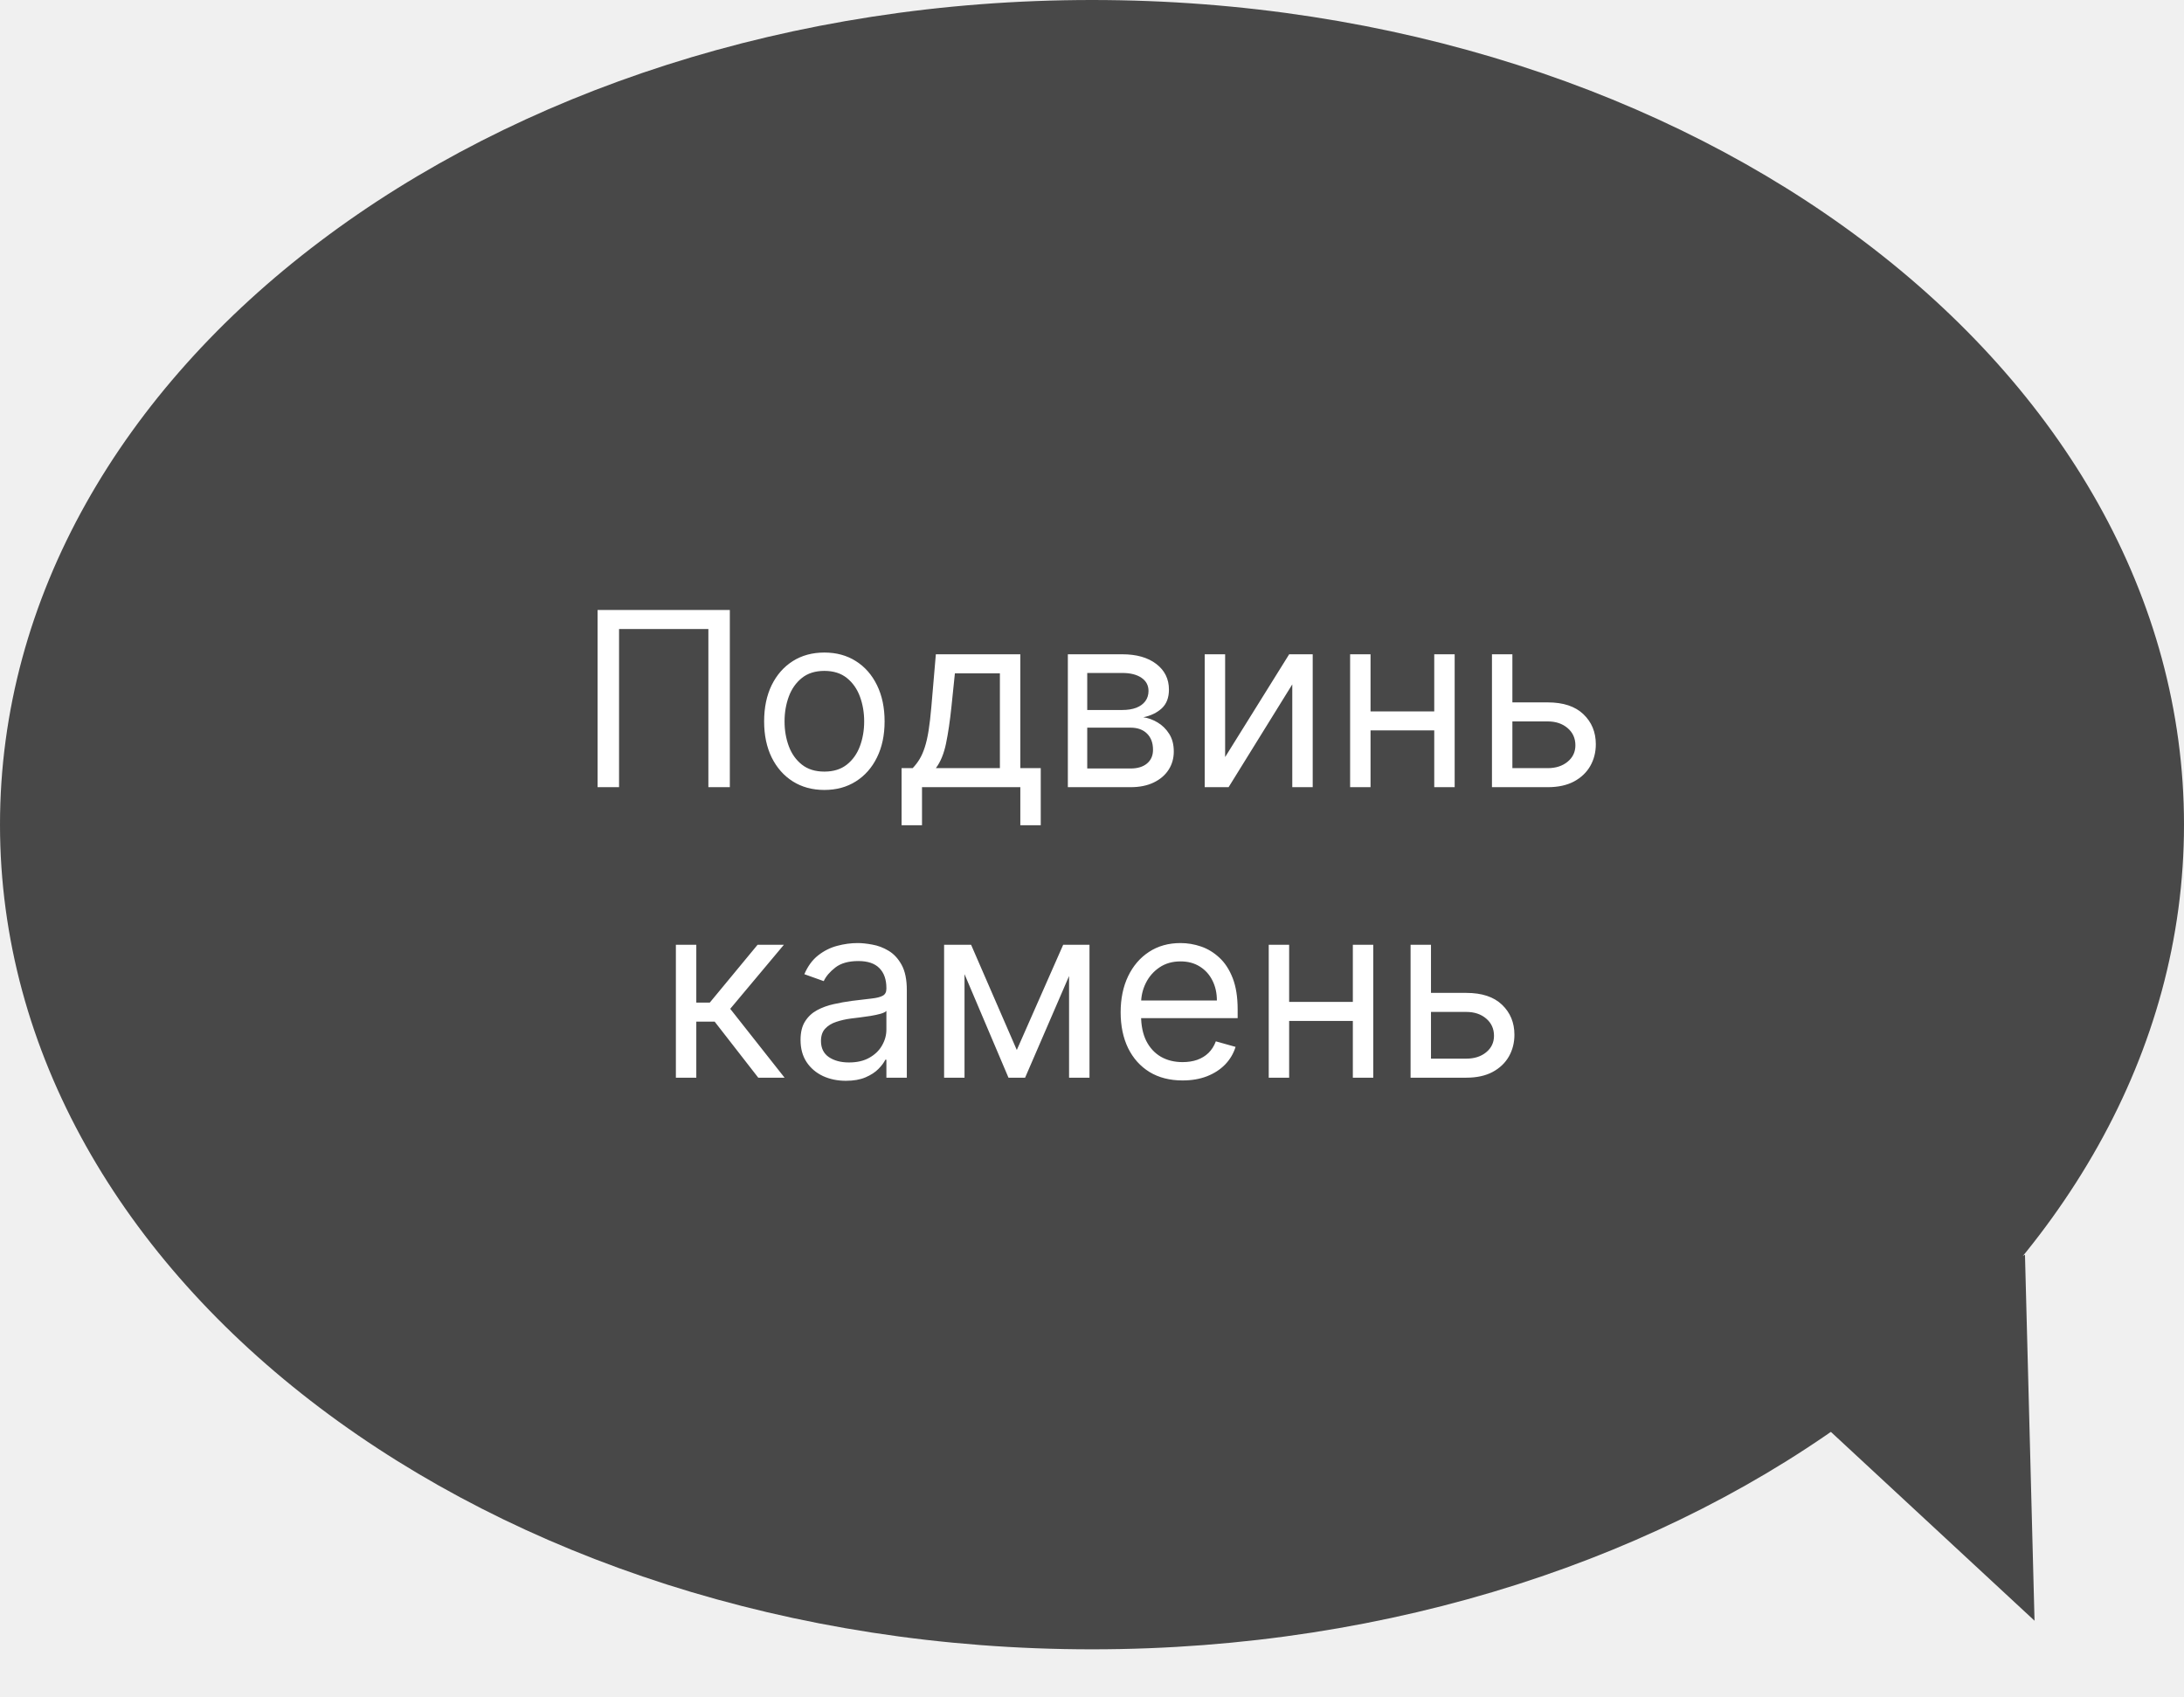
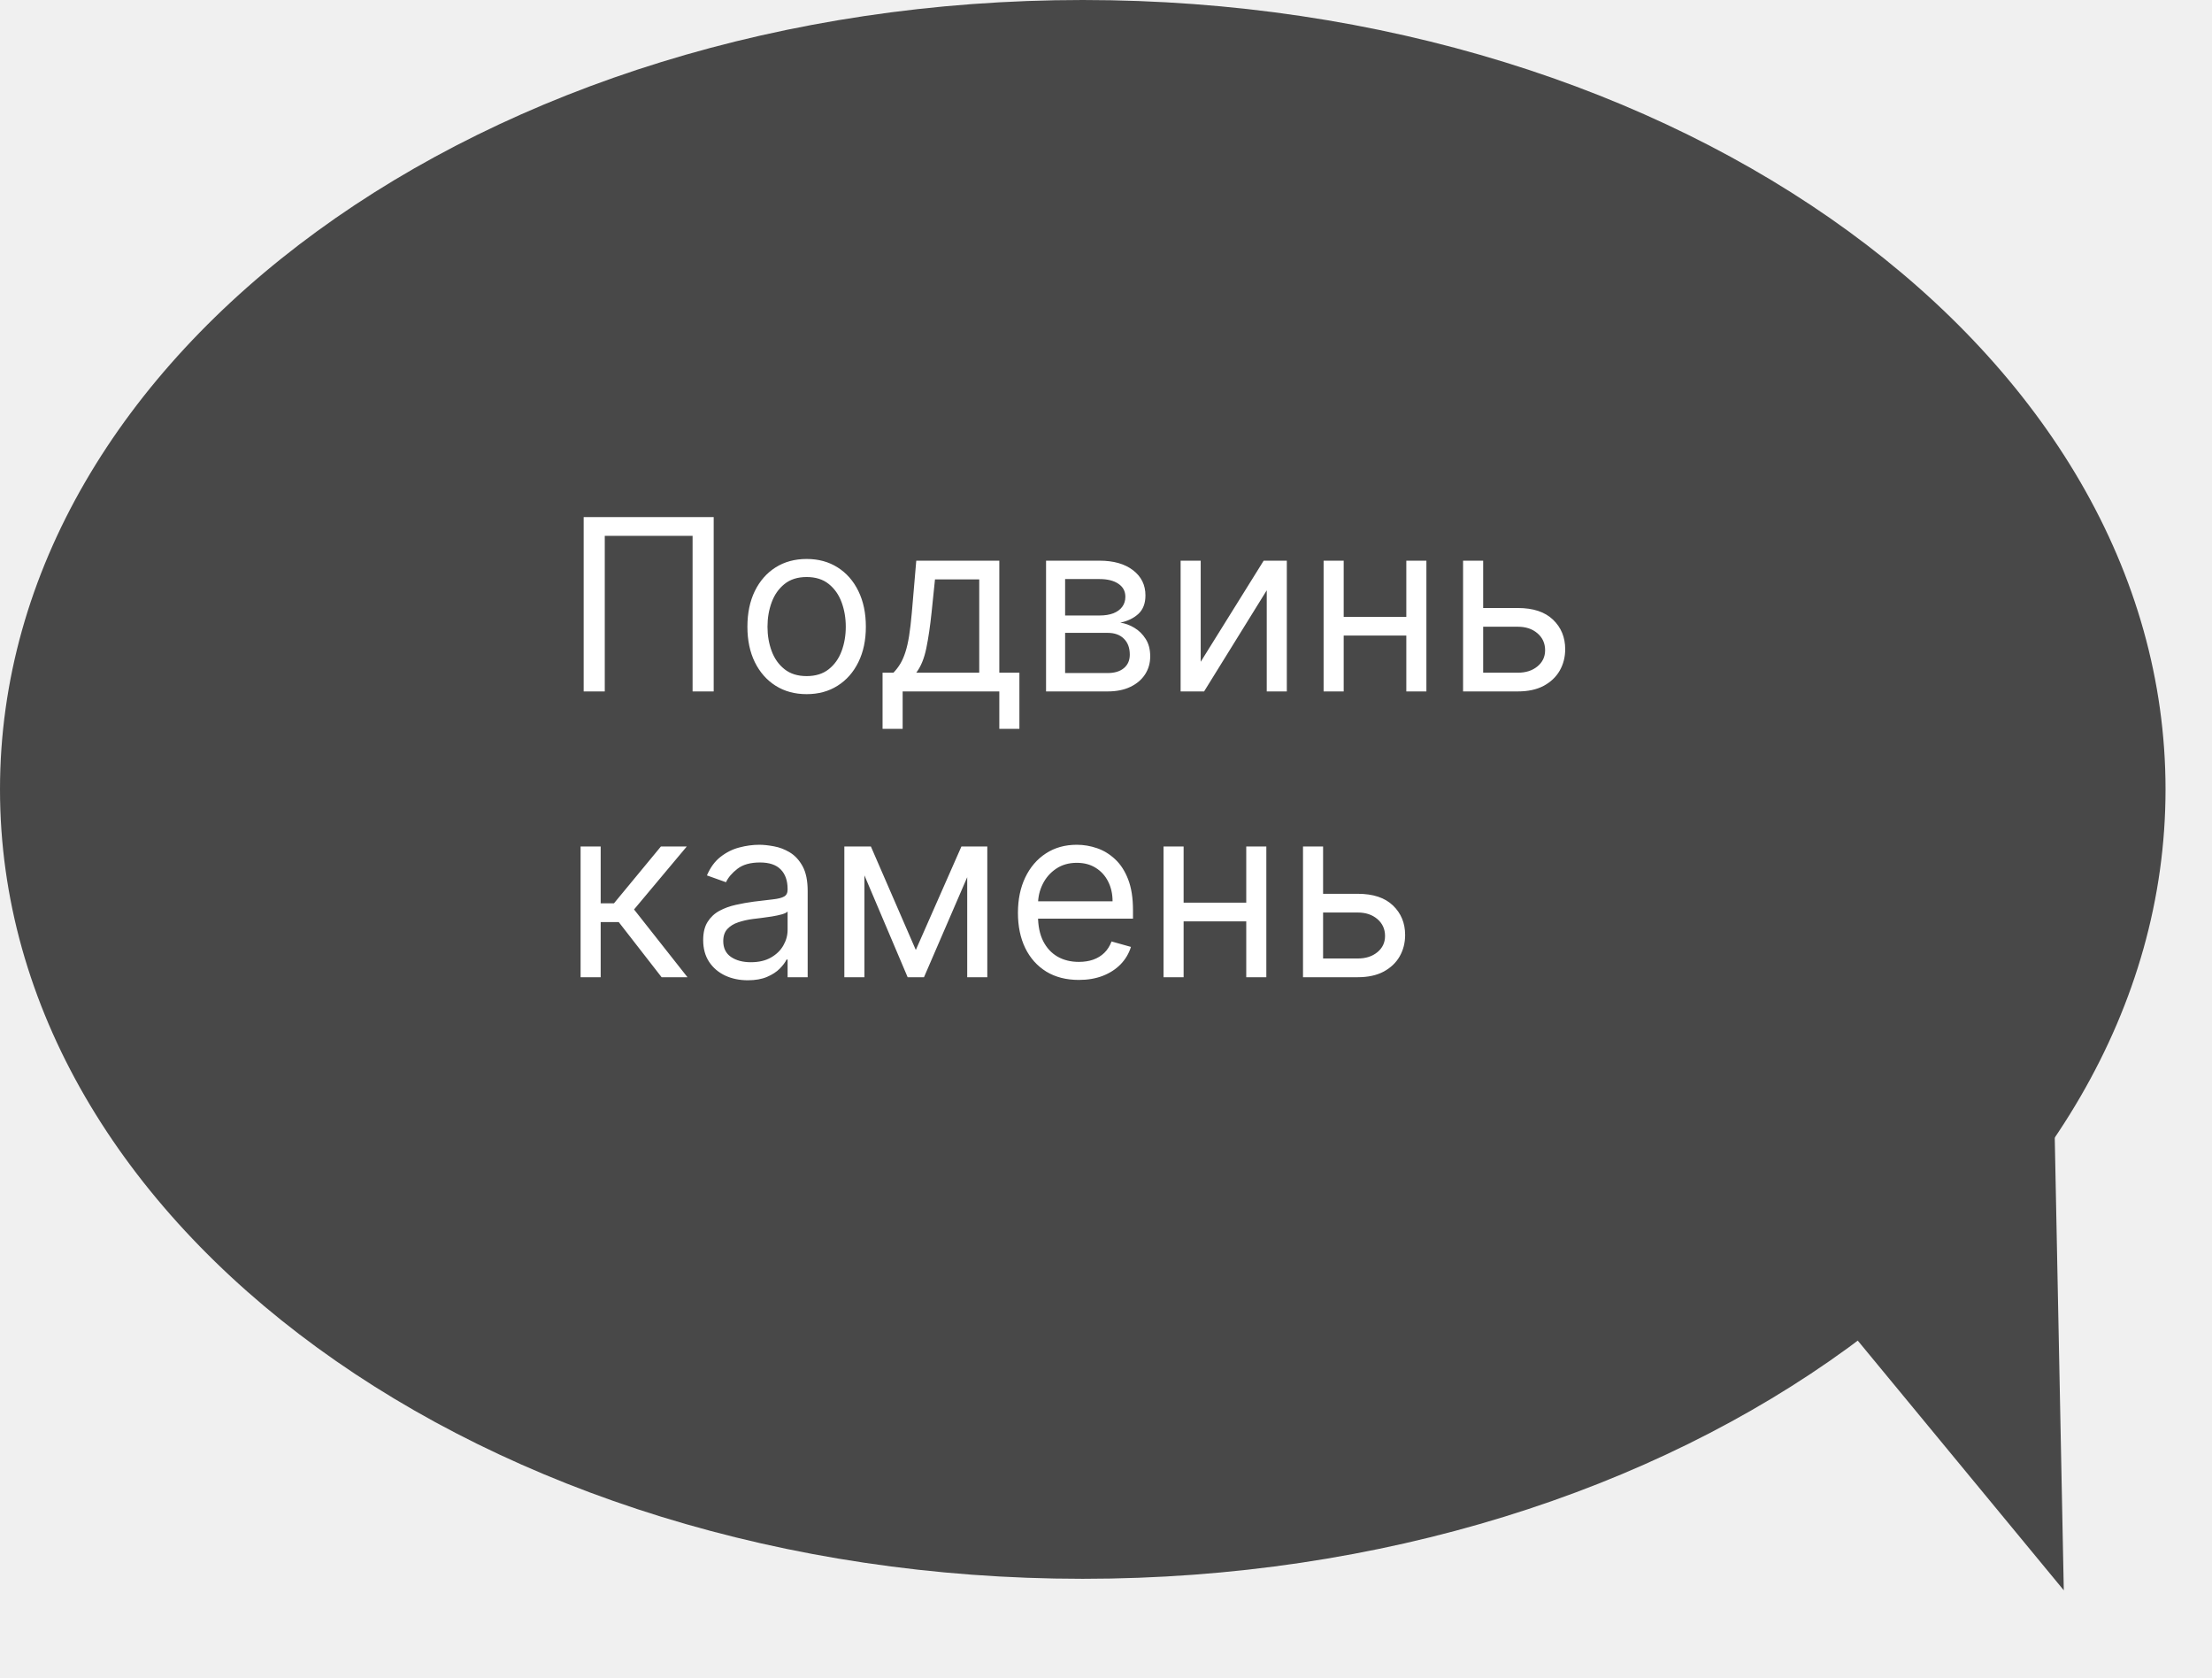
- <svg xmlns="http://www.w3.org/2000/svg" width="233" height="181" viewBox="0 0 233 181" fill="none">
-   <ellipse cx="116.5" cy="88" rx="116.5" ry="88" transform="matrix(-1 0 0 1 233 0)" fill="#484848" />
-   <path d="M217.054 172.947L216.035 133.9L188.415 146.386L217.054 172.947Z" fill="#484848" />
-   <path d="M77.862 65.091V84H75.573V67.122H66.044V84H63.754V65.091H77.862ZM87.947 84.296C86.667 84.296 85.543 83.991 84.577 83.381C83.617 82.772 82.866 81.919 82.324 80.824C81.789 79.728 81.521 78.448 81.521 76.983C81.521 75.506 81.789 74.216 82.324 73.114C82.866 72.013 83.617 71.157 84.577 70.548C85.543 69.938 86.667 69.633 87.947 69.633C89.227 69.633 90.348 69.938 91.308 70.548C92.274 71.157 93.025 72.013 93.561 73.114C94.102 74.216 94.373 75.506 94.373 76.983C94.373 78.448 94.102 79.728 93.561 80.824C93.025 81.919 92.274 82.772 91.308 83.381C90.348 83.991 89.227 84.296 87.947 84.296ZM87.947 82.338C88.92 82.338 89.72 82.089 90.348 81.59C90.975 81.092 91.44 80.436 91.742 79.624C92.043 78.811 92.194 77.931 92.194 76.983C92.194 76.035 92.043 75.152 91.742 74.333C91.44 73.514 90.975 72.853 90.348 72.348C89.72 71.843 88.92 71.591 87.947 71.591C86.975 71.591 86.174 71.843 85.546 72.348C84.919 72.853 84.454 73.514 84.152 74.333C83.851 75.152 83.7 76.035 83.7 76.983C83.7 77.931 83.851 78.811 84.152 79.624C84.454 80.436 84.919 81.092 85.546 81.59C86.174 82.089 86.975 82.338 87.947 82.338ZM96.185 88.062V81.969H97.367C97.656 81.667 97.906 81.341 98.115 80.99C98.324 80.639 98.506 80.224 98.66 79.744C98.82 79.257 98.955 78.666 99.066 77.971C99.177 77.269 99.275 76.423 99.361 75.432L99.841 69.818H108.853V81.969H111.032V88.062H108.853V84H98.364V88.062H96.185ZM99.841 81.969H106.674V71.849H101.873L101.503 75.432C101.349 76.915 101.159 78.211 100.931 79.319C100.703 80.427 100.34 81.31 99.841 81.969ZM113.924 84V69.818H119.722C121.249 69.818 122.461 70.163 123.36 70.852C124.259 71.542 124.708 72.453 124.708 73.585C124.708 74.447 124.453 75.115 123.942 75.589C123.431 76.057 122.775 76.374 121.975 76.54C122.498 76.614 123.006 76.798 123.499 77.094C123.997 77.389 124.41 77.796 124.736 78.312C125.062 78.823 125.225 79.451 125.225 80.196C125.225 80.922 125.04 81.572 124.671 82.144C124.302 82.717 123.772 83.169 123.083 83.501C122.394 83.834 121.569 84 120.609 84H113.924ZM115.992 82.006H120.609C121.36 82.006 121.947 81.827 122.372 81.47C122.797 81.113 123.009 80.627 123.009 80.011C123.009 79.279 122.797 78.703 122.372 78.285C121.947 77.86 121.36 77.648 120.609 77.648H115.992V82.006ZM115.992 75.764H119.722C120.307 75.764 120.809 75.684 121.227 75.524C121.646 75.358 121.966 75.124 122.188 74.822C122.415 74.515 122.529 74.151 122.529 73.733C122.529 73.136 122.28 72.668 121.781 72.329C121.283 71.985 120.596 71.812 119.722 71.812H115.992V75.764ZM130.703 80.787L137.535 69.818H140.046V84H137.867V73.031L131.072 84H128.524V69.818H130.703V80.787ZM153.529 75.912V77.943H145.699V75.912H153.529ZM146.216 69.818V84H144.037V69.818H146.216ZM155.191 69.818V84H153.012V69.818H155.191ZM161.054 74.952H165.116C166.778 74.952 168.049 75.373 168.929 76.217C169.81 77.06 170.25 78.128 170.25 79.421C170.25 80.27 170.053 81.042 169.659 81.738C169.265 82.427 168.686 82.978 167.923 83.391C167.16 83.797 166.224 84 165.116 84H159.17V69.818H161.349V81.969H165.116C165.978 81.969 166.686 81.741 167.24 81.285C167.794 80.83 168.071 80.245 168.071 79.531C168.071 78.78 167.794 78.168 167.24 77.694C166.686 77.22 165.978 76.983 165.116 76.983H161.054V74.952ZM72.106 115V100.818H74.285V106.986H75.725L80.822 100.818H83.628L77.904 107.651L83.702 115H80.895L76.242 109.017H74.285V115H72.106ZM90.244 115.332C89.345 115.332 88.529 115.163 87.797 114.825C87.065 114.48 86.483 113.984 86.052 113.338C85.621 112.686 85.406 111.898 85.406 110.974C85.406 110.162 85.566 109.503 85.886 108.999C86.206 108.488 86.634 108.088 87.169 107.798C87.705 107.509 88.296 107.294 88.942 107.152C89.594 107.004 90.25 106.887 90.909 106.801C91.77 106.69 92.469 106.607 93.004 106.552C93.546 106.49 93.94 106.389 94.186 106.247C94.439 106.106 94.565 105.859 94.565 105.509V105.435C94.565 104.524 94.316 103.816 93.817 103.311C93.325 102.806 92.577 102.554 91.573 102.554C90.533 102.554 89.718 102.782 89.127 103.237C88.536 103.693 88.12 104.179 87.88 104.696L85.812 103.957C86.181 103.096 86.674 102.425 87.289 101.945C87.911 101.458 88.588 101.12 89.32 100.929C90.059 100.732 90.785 100.634 91.499 100.634C91.955 100.634 92.478 100.689 93.069 100.8C93.666 100.904 94.242 101.123 94.796 101.455C95.356 101.788 95.82 102.289 96.19 102.96C96.559 103.631 96.744 104.53 96.744 105.656V115H94.565V113.08H94.454C94.306 113.387 94.06 113.717 93.715 114.067C93.371 114.418 92.912 114.717 92.34 114.963C91.767 115.209 91.069 115.332 90.244 115.332ZM90.576 113.375C91.438 113.375 92.164 113.206 92.755 112.867C93.352 112.529 93.802 112.092 94.103 111.556C94.411 111.021 94.565 110.457 94.565 109.866V107.872C94.472 107.983 94.269 108.085 93.955 108.177C93.648 108.263 93.291 108.34 92.884 108.408C92.484 108.469 92.094 108.525 91.712 108.574C91.336 108.617 91.032 108.654 90.798 108.685C90.231 108.759 89.702 108.879 89.21 109.045C88.723 109.205 88.329 109.448 88.028 109.774C87.732 110.094 87.585 110.531 87.585 111.085C87.585 111.842 87.865 112.415 88.425 112.803C88.991 113.184 89.708 113.375 90.576 113.375ZM108.477 112.045L113.425 100.818H115.494L109.363 115H107.59L101.57 100.818H103.602L108.477 112.045ZM102.9 100.818V115H100.721V100.818H102.9ZM114.053 115V100.818H116.232V115H114.053ZM126.167 115.295C124.8 115.295 123.622 114.994 122.631 114.391C121.646 113.781 120.886 112.932 120.35 111.842C119.821 110.747 119.556 109.473 119.556 108.02C119.556 106.567 119.821 105.287 120.35 104.179C120.886 103.065 121.63 102.197 122.585 101.575C123.545 100.947 124.665 100.634 125.945 100.634C126.684 100.634 127.413 100.757 128.134 101.003C128.854 101.249 129.509 101.649 130.1 102.203C130.691 102.751 131.162 103.477 131.513 104.382C131.864 105.287 132.039 106.401 132.039 107.724V108.648H121.107V106.764H129.823C129.823 105.964 129.663 105.25 129.343 104.622C129.029 103.994 128.58 103.499 127.995 103.136C127.416 102.772 126.733 102.591 125.945 102.591C125.077 102.591 124.326 102.806 123.692 103.237C123.065 103.662 122.581 104.216 122.243 104.899C121.904 105.582 121.735 106.315 121.735 107.097V108.352C121.735 109.423 121.92 110.331 122.289 111.076C122.665 111.815 123.185 112.378 123.849 112.766C124.514 113.147 125.287 113.338 126.167 113.338C126.739 113.338 127.256 113.258 127.718 113.098C128.186 112.932 128.589 112.686 128.928 112.359C129.266 112.027 129.528 111.615 129.712 111.122L131.817 111.713C131.596 112.427 131.223 113.055 130.7 113.597C130.177 114.132 129.531 114.551 128.761 114.852C127.992 115.148 127.127 115.295 126.167 115.295ZM144.845 106.912V108.943H137.016V106.912H144.845ZM137.533 100.818V115H135.354V100.818H137.533ZM146.507 100.818V115H144.328V100.818H146.507ZM152.37 105.952H156.433C158.094 105.952 159.366 106.373 160.246 107.217C161.126 108.06 161.566 109.128 161.566 110.42C161.566 111.27 161.369 112.042 160.975 112.738C160.581 113.427 160.003 113.978 159.239 114.391C158.476 114.797 157.54 115 156.433 115H150.487V100.818H152.665V112.969H156.433C157.294 112.969 158.002 112.741 158.556 112.286C159.11 111.83 159.387 111.245 159.387 110.531C159.387 109.78 159.11 109.168 158.556 108.694C158.002 108.22 157.294 107.983 156.433 107.983H152.37V105.952Z" fill="white" />
+ <svg xmlns="http://www.w3.org/2000/svg" width="240" height="182" viewBox="0 0 240 182" fill="none">
+   <ellipse cx="117.479" cy="85.628" rx="117.479" ry="85.628" transform="matrix(-1 0 0 1 234.958 0)" fill="#484848" />
+   <path d="M223.92 172.504L222.892 121.066L195.04 137.513L223.92 172.504Z" fill="#484848" />
+   <path d="M77.435 56.091V75H75.145V58.122H65.617V75H63.327V56.091H77.435ZM87.519 75.296C86.239 75.296 85.116 74.991 84.149 74.381C83.189 73.772 82.438 72.919 81.897 71.824C81.361 70.728 81.093 69.448 81.093 67.983C81.093 66.506 81.361 65.216 81.897 64.114C82.438 63.013 83.189 62.157 84.149 61.548C85.116 60.938 86.239 60.633 87.519 60.633C88.8 60.633 89.92 60.938 90.88 61.548C91.847 62.157 92.597 63.013 93.133 64.114C93.675 65.216 93.945 66.506 93.945 67.983C93.945 69.448 93.675 70.728 93.133 71.824C92.597 72.919 91.847 73.772 90.88 74.381C89.92 74.991 88.8 75.296 87.519 75.296ZM87.519 73.338C88.492 73.338 89.292 73.089 89.92 72.59C90.548 72.092 91.013 71.436 91.314 70.624C91.616 69.811 91.766 68.931 91.766 67.983C91.766 67.035 91.616 66.152 91.314 65.333C91.013 64.514 90.548 63.853 89.92 63.348C89.292 62.843 88.492 62.591 87.519 62.591C86.547 62.591 85.747 62.843 85.119 63.348C84.491 63.853 84.026 64.514 83.725 65.333C83.423 66.152 83.272 67.035 83.272 67.983C83.272 68.931 83.423 69.811 83.725 70.624C84.026 71.436 84.491 72.092 85.119 72.59C85.747 73.089 86.547 73.338 87.519 73.338ZM95.757 79.062V72.969H96.939C97.229 72.667 97.478 72.341 97.687 71.99C97.896 71.639 98.078 71.224 98.232 70.744C98.392 70.257 98.527 69.666 98.638 68.971C98.749 68.269 98.847 67.423 98.934 66.432L99.414 60.818H108.425V72.969H110.604V79.062H108.425V75H97.936V79.062H95.757ZM99.414 72.969H106.246V62.849H101.445L101.076 66.432C100.922 67.915 100.731 69.211 100.503 70.319C100.275 71.427 99.912 72.31 99.414 72.969ZM113.496 75V60.818H119.295C120.821 60.818 122.034 61.163 122.932 61.852C123.831 62.542 124.28 63.453 124.28 64.585C124.28 65.447 124.025 66.115 123.514 66.589C123.003 67.057 122.348 67.374 121.547 67.54C122.071 67.614 122.578 67.798 123.071 68.094C123.569 68.389 123.982 68.796 124.308 69.312C124.634 69.823 124.797 70.451 124.797 71.196C124.797 71.922 124.613 72.572 124.243 73.144C123.874 73.717 123.345 74.169 122.655 74.501C121.966 74.834 121.141 75 120.181 75H113.496ZM115.564 73.006H120.181C120.932 73.006 121.52 72.827 121.944 72.47C122.369 72.113 122.581 71.627 122.581 71.011C122.581 70.279 122.369 69.703 121.944 69.285C121.52 68.86 120.932 68.648 120.181 68.648H115.564V73.006ZM115.564 66.764H119.295C119.879 66.764 120.381 66.684 120.8 66.524C121.218 66.358 121.538 66.124 121.76 65.822C121.988 65.515 122.101 65.151 122.101 64.733C122.101 64.136 121.852 63.668 121.354 63.33C120.855 62.985 120.169 62.812 119.295 62.812H115.564V66.764ZM130.275 71.787L137.107 60.818H139.619V75H137.44V64.031L130.644 75H128.096V60.818H130.275V71.787ZM153.101 66.912V68.943H145.271V66.912H153.101ZM145.789 60.818V75H143.61V60.818H145.789ZM154.763 60.818V75H152.584V60.818H154.763ZM160.626 65.952H164.688C166.35 65.952 167.621 66.373 168.502 67.217C169.382 68.06 169.822 69.128 169.822 70.421C169.822 71.27 169.625 72.042 169.231 72.738C168.837 73.427 168.258 73.978 167.495 74.391C166.732 74.797 165.796 75 164.688 75H158.742V60.818H160.921V72.969H164.688C165.55 72.969 166.258 72.741 166.812 72.285C167.366 71.83 167.643 71.245 167.643 70.531C167.643 69.78 167.366 69.168 166.812 68.694C166.258 68.22 165.55 67.983 164.688 67.983H160.626V65.952ZM62.994 106V91.818H65.173V97.986H66.614L71.71 91.818H74.517L68.793 98.651L74.591 106H71.784L67.131 100.017H65.173V106H62.994ZM81.132 106.332C80.234 106.332 79.418 106.163 78.686 105.825C77.953 105.48 77.372 104.984 76.941 104.338C76.51 103.686 76.294 102.898 76.294 101.974C76.294 101.162 76.454 100.503 76.775 99.999C77.095 99.488 77.522 99.088 78.058 98.798C78.593 98.509 79.184 98.294 79.831 98.152C80.483 98.004 81.139 97.887 81.797 97.801C82.659 97.69 83.358 97.607 83.893 97.552C84.435 97.49 84.829 97.389 85.075 97.247C85.327 97.106 85.454 96.859 85.454 96.508V96.435C85.454 95.524 85.204 94.816 84.706 94.311C84.213 93.806 83.465 93.554 82.462 93.554C81.422 93.554 80.606 93.782 80.015 94.237C79.424 94.693 79.009 95.179 78.769 95.696L76.701 94.957C77.07 94.096 77.562 93.425 78.178 92.945C78.8 92.458 79.477 92.12 80.209 91.929C80.948 91.732 81.674 91.633 82.388 91.633C82.844 91.633 83.367 91.689 83.958 91.8C84.555 91.904 85.13 92.123 85.684 92.455C86.244 92.788 86.709 93.289 87.079 93.96C87.448 94.631 87.632 95.53 87.632 96.656V106H85.454V104.08H85.343C85.195 104.387 84.949 104.717 84.604 105.067C84.259 105.418 83.801 105.717 83.228 105.963C82.656 106.209 81.957 106.332 81.132 106.332ZM81.465 104.375C82.327 104.375 83.053 104.206 83.644 103.867C84.241 103.529 84.69 103.092 84.992 102.556C85.3 102.021 85.454 101.457 85.454 100.866V98.872C85.361 98.983 85.158 99.085 84.844 99.177C84.536 99.263 84.179 99.34 83.773 99.408C83.373 99.469 82.982 99.525 82.6 99.574C82.225 99.617 81.92 99.654 81.686 99.685C81.12 99.758 80.591 99.879 80.098 100.045C79.612 100.205 79.218 100.448 78.916 100.774C78.621 101.094 78.473 101.531 78.473 102.085C78.473 102.842 78.753 103.415 79.314 103.803C79.88 104.184 80.597 104.375 81.465 104.375ZM99.365 103.045L104.314 91.818H106.382L100.252 106H98.479L92.459 91.818H94.49L99.365 103.045ZM93.788 91.818V106H91.61V91.818H93.788ZM104.942 106V91.818H107.121V106H104.942ZM117.056 106.295C115.689 106.295 114.51 105.994 113.519 105.391C112.535 104.781 111.774 103.932 111.239 102.842C110.709 101.747 110.445 100.473 110.445 99.02C110.445 97.567 110.709 96.287 111.239 95.179C111.774 94.065 112.519 93.197 113.473 92.575C114.433 91.947 115.554 91.633 116.834 91.633C117.573 91.633 118.302 91.757 119.022 92.003C119.742 92.249 120.398 92.649 120.989 93.203C121.58 93.751 122.051 94.477 122.401 95.382C122.752 96.287 122.928 97.401 122.928 98.724V99.648H111.996V97.764H120.712C120.712 96.964 120.552 96.25 120.232 95.622C119.918 94.994 119.468 94.499 118.884 94.136C118.305 93.772 117.622 93.591 116.834 93.591C115.966 93.591 115.215 93.806 114.581 94.237C113.953 94.662 113.47 95.216 113.132 95.899C112.793 96.582 112.624 97.315 112.624 98.097V99.352C112.624 100.423 112.808 101.331 113.178 102.076C113.553 102.815 114.073 103.378 114.738 103.766C115.403 104.147 116.175 104.338 117.056 104.338C117.628 104.338 118.145 104.258 118.607 104.098C119.075 103.932 119.478 103.686 119.816 103.359C120.155 103.027 120.416 102.615 120.601 102.122L122.706 102.713C122.485 103.427 122.112 104.055 121.589 104.597C121.066 105.132 120.419 105.551 119.65 105.852C118.881 106.148 118.016 106.295 117.056 106.295ZM135.734 97.912V99.943H127.904V97.912H135.734ZM128.421 91.818V106H126.242V91.818H128.421ZM137.396 91.818V106H135.217V91.818H137.396ZM143.259 96.952H147.321C148.983 96.952 150.254 97.373 151.134 98.217C152.015 99.06 152.455 100.128 152.455 101.42C152.455 102.27 152.258 103.042 151.864 103.738C151.47 104.427 150.891 104.978 150.128 105.391C149.365 105.797 148.429 106 147.321 106H141.375V91.818H143.554V103.969H147.321C148.183 103.969 148.891 103.741 149.445 103.286C149.999 102.83 150.276 102.245 150.276 101.531C150.276 100.78 149.999 100.168 149.445 99.694C148.891 99.22 148.183 98.983 147.321 98.983H143.259V96.952Z" fill="white" />
</svg>
